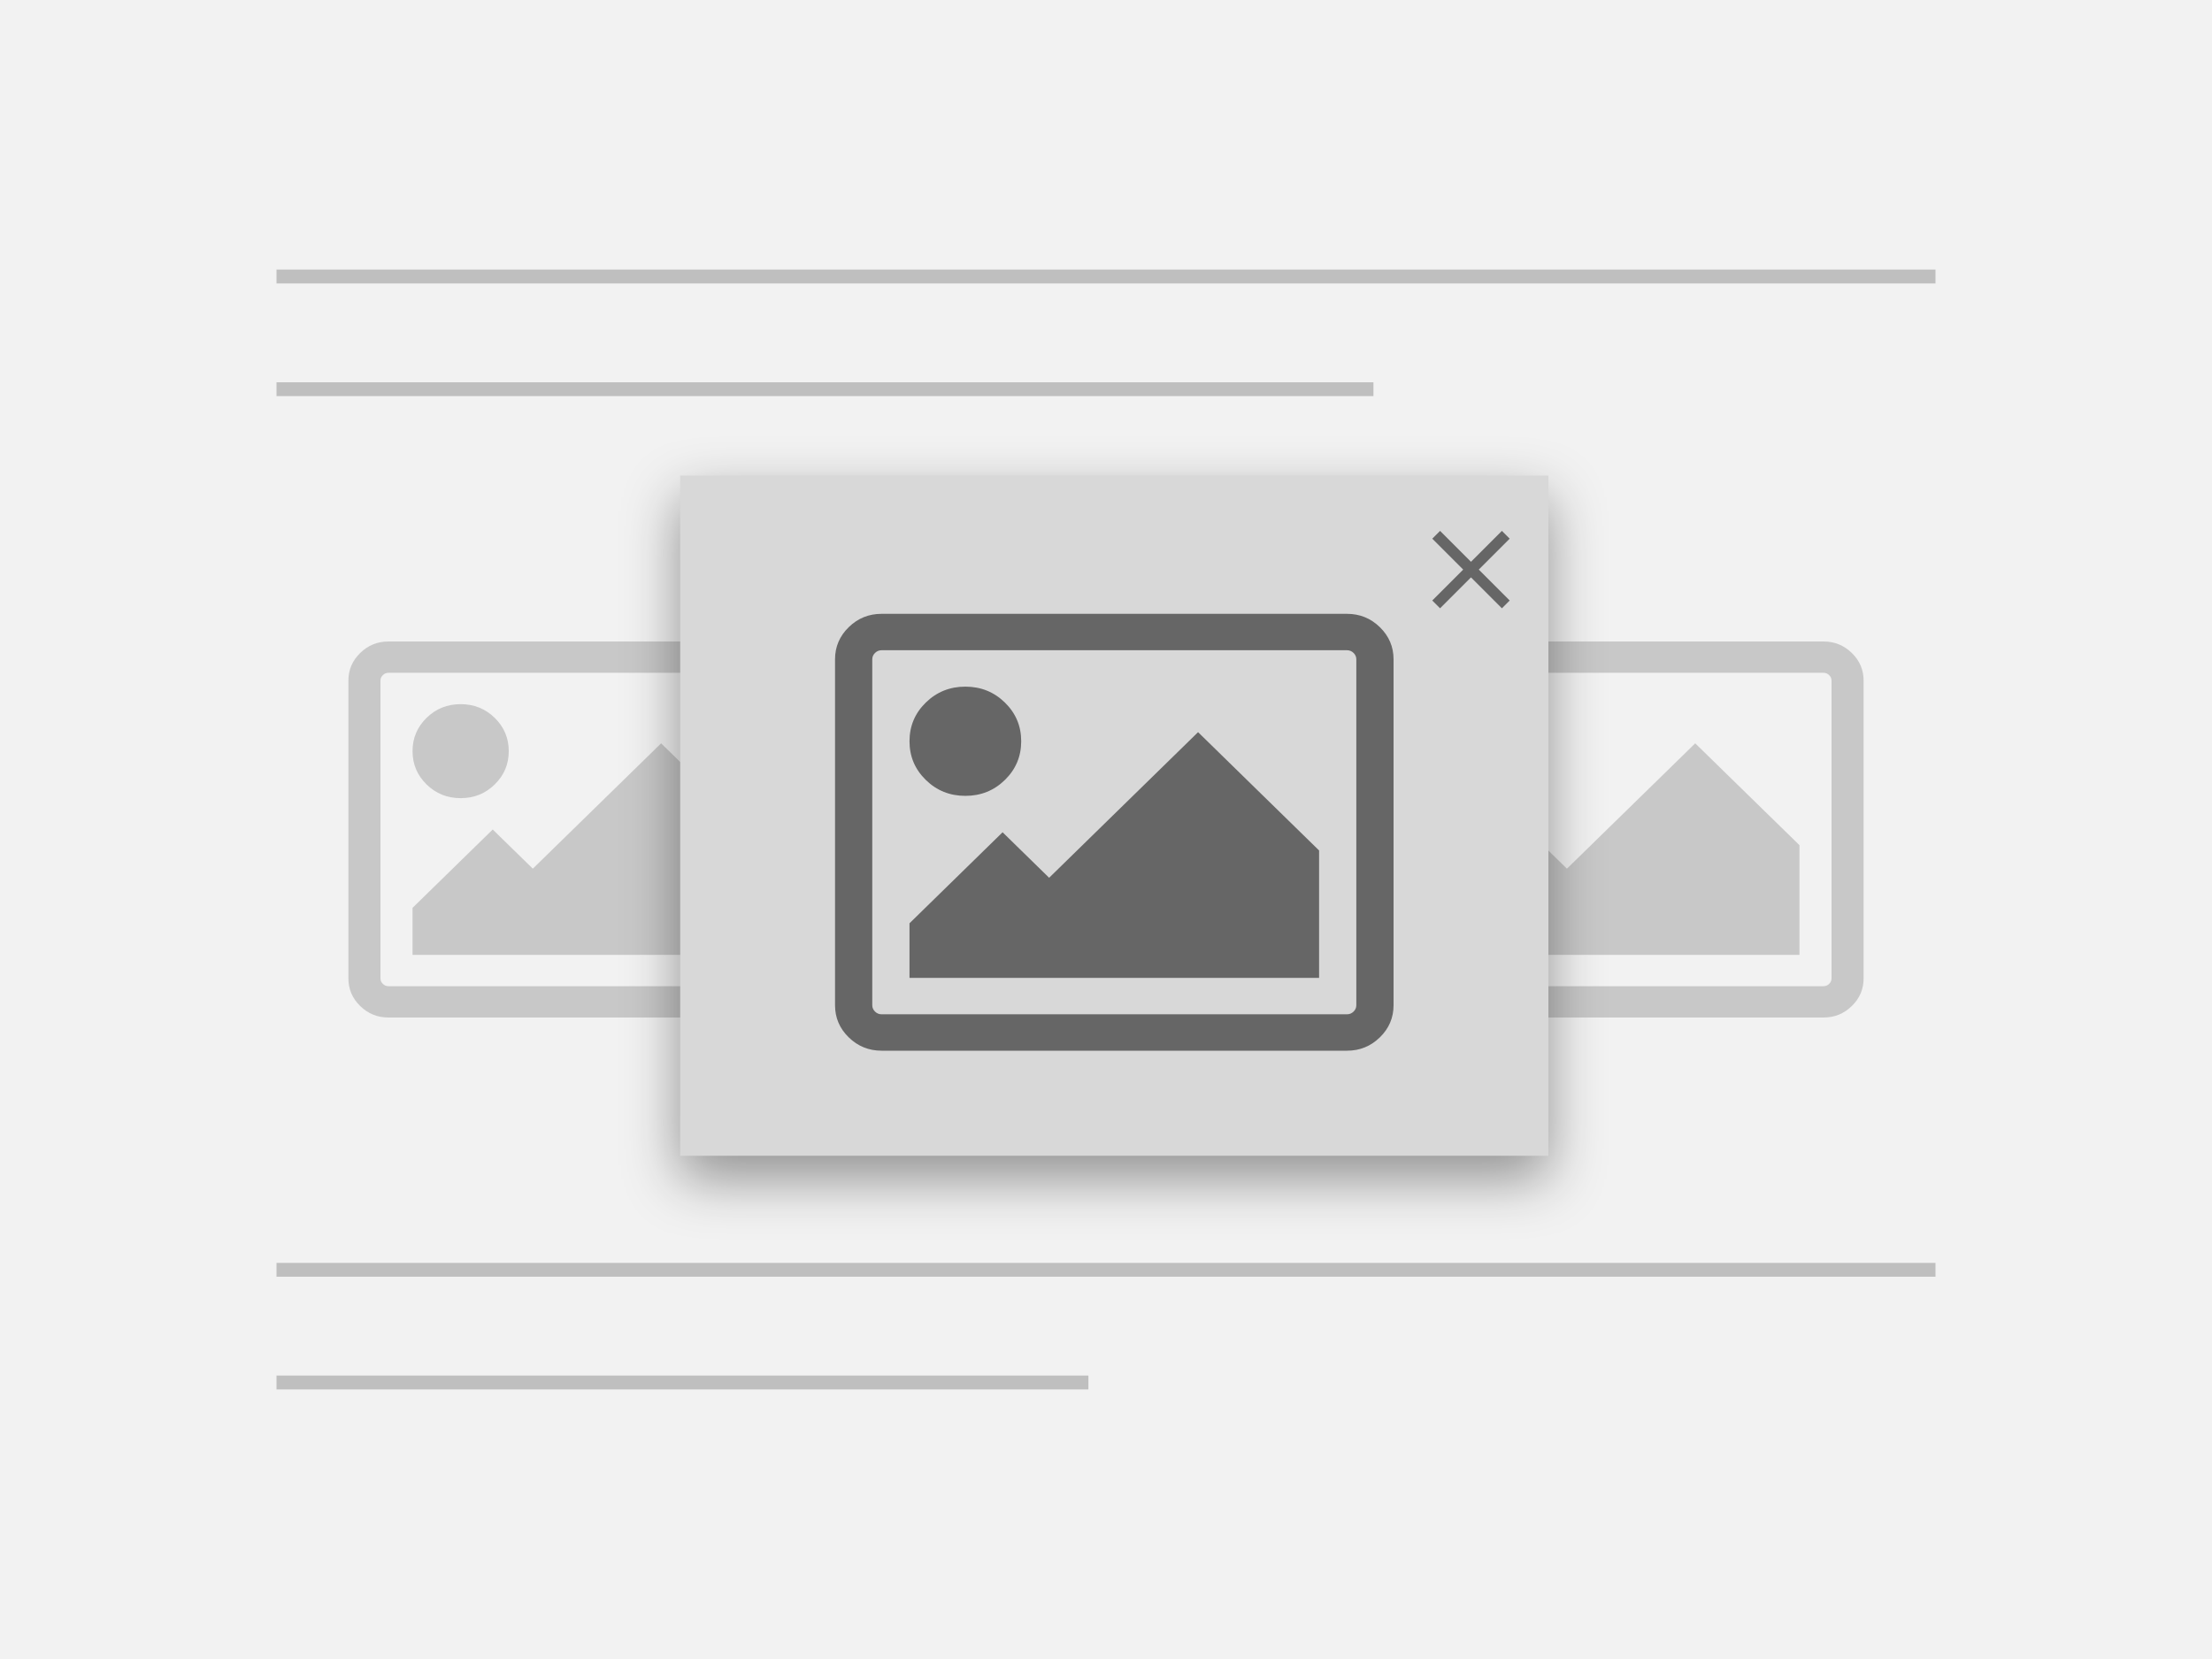
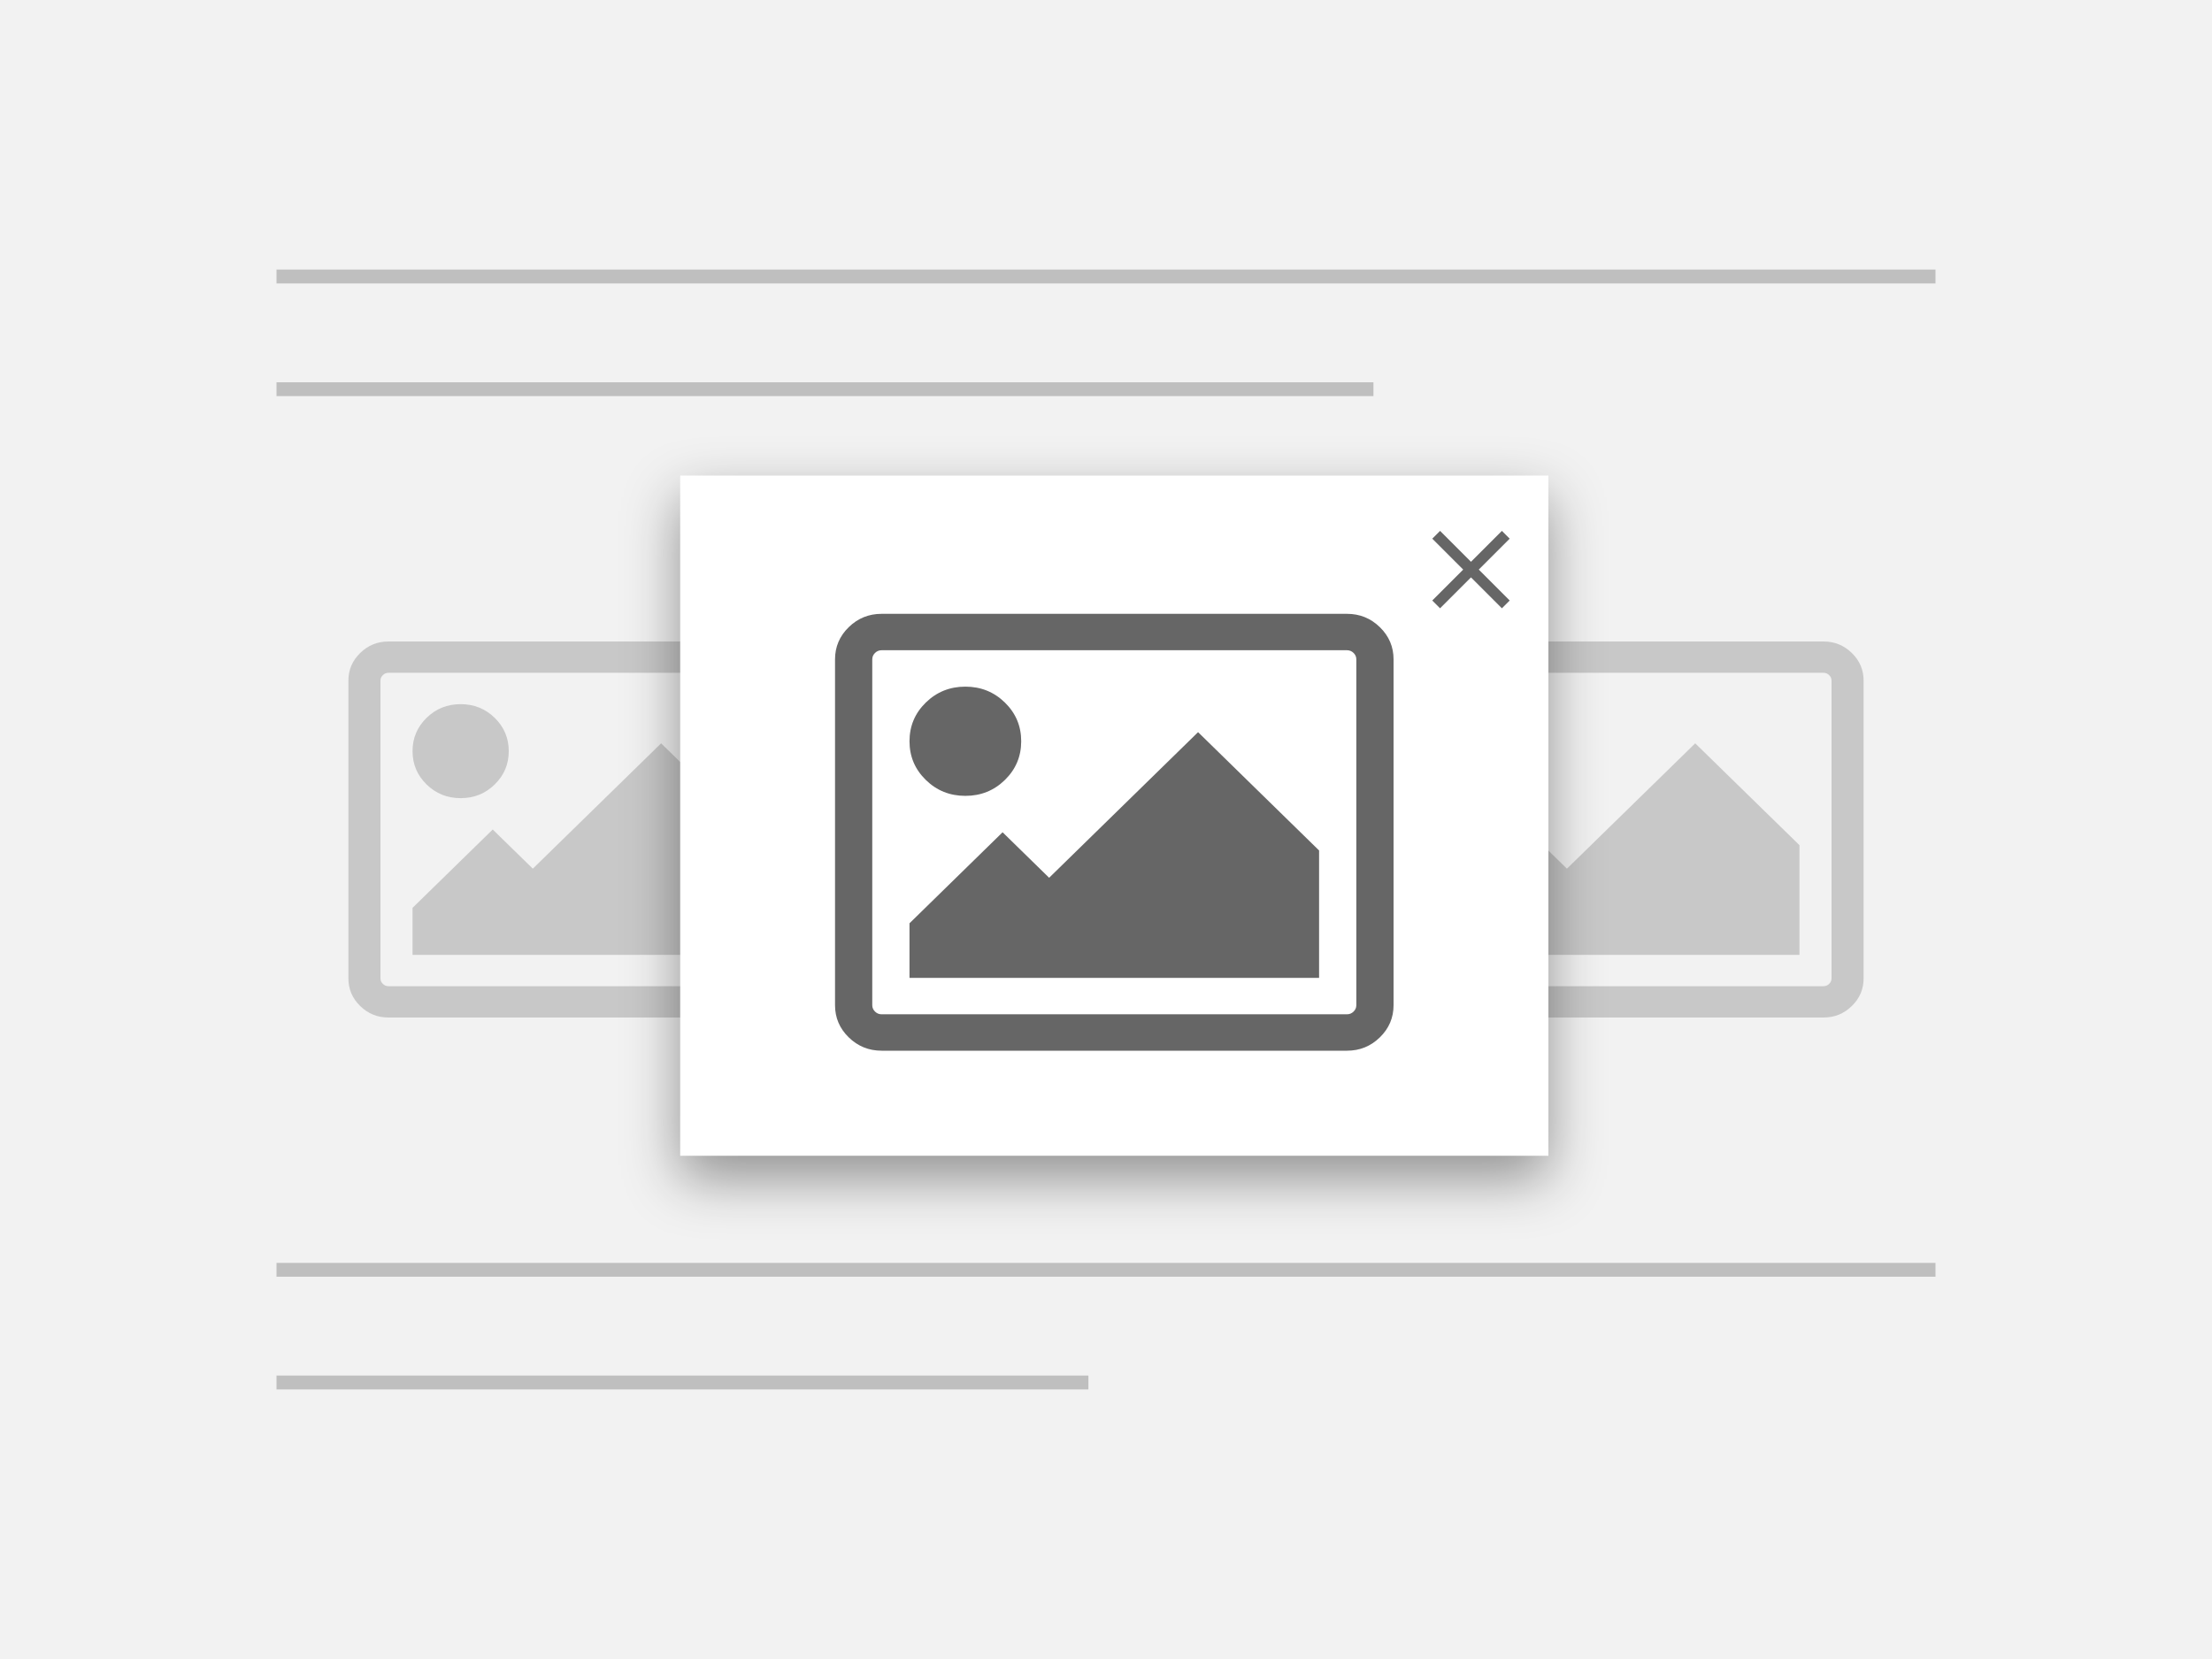
<svg xmlns="http://www.w3.org/2000/svg" width="400" height="300" id="screenshot-a0937884-587a-805c-8005-b56a120bb794" viewBox="-71 234 400 300" style="-webkit-print-color-adjust::exact" fill="none" version="1.1">
  <g id="shape-a0937884-587a-805c-8005-b56a120bb794" style="fill:#000000" xml:space="preserve" rx="0" ry="0">
    <g id="shape-a0937884-587a-805c-8005-b56a120bb795" style="display:none">
      <g class="fills" id="fills-a0937884-587a-805c-8005-b56a120bb795">
        <rect rx="0" ry="0" x="-71" y="234" transform="matrix(1, 0, 0, 1, 0, 0)" width="400" height="300" style="fill-rule:evenodd;clip-rule:evenodd;stroke-linejoin:round;stroke-miterlimit:1.5;fill:none" fill="none">
        </rect>
      </g>
    </g>
    <g id="shape-a0937884-587a-805c-8005-b56a120bb796">
      <g class="fills" id="fills-a0937884-587a-805c-8005-b56a120bb796">
        <rect rx="0" ry="0" x="-71" y="234" transform="matrix(1, 0, 0, 1, 0, 0)" width="400" height="300" style="fill-rule:evenodd;clip-rule:evenodd;stroke-linejoin:round;stroke-miterlimit:1.5;fill:#f2f2f2">
        </rect>
      </g>
    </g>
    <g id="shape-a0937884-587a-805c-8005-b56a120bb797" rx="0" ry="0">
      <g id="shape-a0937884-587a-805c-8005-b56a120bb79a">
        <g class="fills" id="fills-a0937884-587a-805c-8005-b56a120bb79a">
          <path d="M-21.000,463.622L279.000,463.622" style="fill-rule:evenodd;clip-rule:evenodd;stroke-linejoin:round;stroke-miterlimit:1.5;fill:none">
          </path>
        </g>
        <g style="fill-rule:evenodd;clip-rule:evenodd;stroke-linejoin:round;stroke-miterlimit:1.5;fill:none" id="strokes-a0937884-587a-805c-8005-b56a120bb79a" class="strokes">
          <g class="stroke-shape">
            <path d="M-21.000,463.622L279.000,463.622" style="fill:none;fill-opacity:none;stroke-width:2.5;stroke:#bfbfbf;stroke-opacity:1">
            </path>
          </g>
        </g>
      </g>
      <g id="shape-a0937884-587a-805c-8005-b56a120bb79b">
        <g class="fills" id="fills-a0937884-587a-805c-8005-b56a120bb79b">
          <path d="M-21.000,484.000L125.820,484.000" style="fill-rule:evenodd;clip-rule:evenodd;stroke-linejoin:round;stroke-miterlimit:1.5;fill:none">
          </path>
        </g>
        <g style="fill-rule:evenodd;clip-rule:evenodd;stroke-linejoin:round;stroke-miterlimit:1.5;fill:none" id="strokes-a0937884-587a-805c-8005-b56a120bb79b" class="strokes">
          <g class="stroke-shape">
            <path d="M-21.000,484.000L125.820,484.000" style="fill:none;fill-opacity:none;stroke-width:2.5;stroke:#bfbfbf;stroke-opacity:1">
            </path>
          </g>
        </g>
      </g>
    </g>
    <g id="shape-a0937884-587a-805c-8005-b624f3ff32b9" style="opacity:0.3" rx="0" ry="0">
      <g id="shape-a0937884-587a-805c-8005-b624ef706dfb">
        <g class="fills" id="fills-a0937884-587a-805c-8005-b624ef706dfb">
          <path d="M208.000,369.833C208.000,372.195,207.154,374.201,205.462,375.854C203.771,377.507,201.717,378.333,199.300,378.333C196.883,378.333,194.829,377.507,193.138,375.854C191.446,374.201,190.600,372.195,190.600,369.833C190.600,367.472,191.446,365.465,193.138,363.812C194.829,362.159,196.883,361.333,199.300,361.333C201.717,361.333,203.771,362.159,205.462,363.812C207.154,365.465,208.000,367.472,208.000,369.833ZZM254.400,386.834L254.400,406.667L190.600,406.667L190.600,398.167L205.100,384.000L212.350,391.083L235.550,368.417L254.400,386.834ZZM258.750,355.666L186.250,355.666C185.858,355.666,185.517,355.807,185.231,356.087C184.943,356.367,184.800,356.700,184.800,357.083L184.800,410.917C184.800,411.300,184.943,411.632,185.231,411.913C185.517,412.193,185.858,412.333,186.250,412.333L258.750,412.333C259.142,412.333,259.483,412.193,259.769,411.913C260.057,411.632,260.200,411.300,260.200,410.917L260.200,357.083C260.200,356.700,260.057,356.367,259.769,356.087C259.483,355.807,259.142,355.666,258.750,355.666ZZM266.000,357.083L266.000,410.917C266.000,412.864,265.290,414.532,263.870,415.919C262.451,417.306,260.744,418.000,258.750,418.000L186.250,418.000C184.256,418.000,182.549,417.306,181.130,415.919C179.710,414.532,179.000,412.864,179.000,410.917L179.000,357.083C179.000,355.135,179.710,353.468,181.130,352.081C182.549,350.694,184.256,350.000,186.250,350.000L258.750,350.000C260.744,350.000,262.451,350.694,263.870,352.081C265.290,353.468,266.000,355.135,266.000,357.083ZZ" style="fill-rule:nonzero;clip-rule:evenodd;stroke-linejoin:round;stroke-miterlimit:1.5;fill:#666666">
          </path>
        </g>
      </g>
      <g id="shape-a0937884-587a-805c-8005-b624ef708342">
        <g class="fills" id="fills-a0937884-587a-805c-8005-b624ef708342">
          <path d="M115.000,369.833C115.000,372.195,114.154,374.201,112.463,375.854C110.771,377.507,108.716,378.333,106.300,378.333C103.883,378.333,101.828,377.507,100.137,375.854C98.445,374.201,97.599,372.195,97.599,369.833C97.599,367.472,98.445,365.465,100.137,363.812C101.828,362.159,103.883,361.333,106.300,361.333C108.716,361.333,110.771,362.159,112.463,363.812C114.154,365.465,115.000,367.472,115.000,369.833ZZM161.401,386.834L161.401,406.667L97.599,406.667L97.599,398.167L112.099,384.000L119.349,391.083L142.550,368.417L161.401,386.834ZZM165.750,355.666L93.250,355.666C92.857,355.666,92.517,355.807,92.230,356.087C91.943,356.367,91.799,356.700,91.799,357.083L91.799,410.917C91.799,411.300,91.943,411.632,92.230,411.913C92.517,412.193,92.857,412.333,93.250,412.333L165.750,412.333C166.143,412.333,166.483,412.193,166.770,411.913C167.057,411.632,167.201,411.300,167.201,410.917L167.201,357.083C167.201,356.700,167.057,356.367,166.770,356.087C166.483,355.807,166.143,355.666,165.750,355.666ZZM173.000,357.083L173.000,410.917C173.000,412.864,172.290,414.532,170.870,415.919C169.451,417.306,167.745,418.000,165.750,418.000L93.250,418.000C91.255,418.000,89.549,417.306,88.130,415.919C86.710,414.532,86.000,412.864,86.000,410.917L86.000,357.083C86.000,355.135,86.710,353.468,88.130,352.081C89.549,350.694,91.255,350.000,93.250,350.000L165.750,350.000C167.745,350.000,169.451,350.694,170.870,352.081C172.290,353.468,173.000,355.135,173.000,357.083ZZ" style="fill-rule:nonzero;clip-rule:evenodd;stroke-linejoin:round;stroke-miterlimit:1.5;fill:#666666">
          </path>
        </g>
      </g>
      <g id="shape-a0937884-587a-805c-8005-b624ef708343">
        <g class="fills" id="fills-a0937884-587a-805c-8005-b624ef708343">
          <path d="M21.000,369.833C21.000,372.195,20.154,374.201,18.462,375.854C16.771,377.507,14.717,378.333,12.300,378.333C9.883,378.333,7.829,377.507,6.138,375.854C4.446,374.201,3.600,372.195,3.600,369.833C3.600,367.472,4.446,365.465,6.138,363.812C7.829,362.159,9.883,361.333,12.300,361.333C14.717,361.333,16.771,362.159,18.462,363.812C20.154,365.465,21.000,367.472,21.000,369.833ZZM67.400,386.834L67.400,406.667L3.600,406.667L3.600,398.167L18.100,384.000L25.350,391.083L48.550,368.417L67.400,386.834ZZM71.750,355.666L-0.750,355.666C-1.142,355.666,-1.483,355.807,-1.769,356.087C-2.057,356.367,-2.200,356.700,-2.200,357.083L-2.200,410.917C-2.200,411.300,-2.057,411.632,-1.769,411.913C-1.483,412.193,-1.142,412.333,-0.750,412.333L71.750,412.333C72.142,412.333,72.483,412.193,72.769,411.913C73.057,411.632,73.200,411.300,73.200,410.917L73.200,357.083C73.200,356.700,73.057,356.367,72.769,356.087C72.483,355.807,72.142,355.666,71.750,355.666ZZM79.000,357.083L79.000,410.917C79.000,412.864,78.290,414.532,76.870,415.919C75.451,417.306,73.744,418.000,71.750,418.000L-0.750,418.000C-2.744,418.000,-4.451,417.306,-5.870,415.919C-7.290,414.532,-8.000,412.864,-8.000,410.917L-8.000,357.083C-8.000,355.135,-7.290,353.468,-5.870,352.081C-4.451,350.694,-2.744,350.000,-0.750,350.000L71.750,350.000C73.744,350.000,75.451,350.694,76.870,352.081C78.290,353.468,79.000,355.135,79.000,357.083ZZ" style="fill-rule:nonzero;clip-rule:evenodd;stroke-linejoin:round;stroke-miterlimit:1.5;fill:#666666">
          </path>
        </g>
      </g>
    </g>
    <g id="shape-a0937884-587a-805c-8005-b624e3cb5c39" rx="0" ry="0">
      <g id="shape-a0937884-587a-805c-8005-b56aec5d8a7e">
        <defs>
-           <filter id="filter-render-551" x="-0.287" y="-0.366" width="1.573" height="1.829" filterUnits="objectBoundingBox" color-interpolation-filters="sRGB">
+           <filter id="filter-render-1227" x="-0.287" y="-0.366" width="1.573" height="1.829" filterUnits="objectBoundingBox" color-interpolation-filters="sRGB">
            <feFlood flood-opacity="0" result="BackgroundImageFix">
            </feFlood>
            <feColorMatrix in="SourceAlpha" type="matrix" values="0 0 0 0 0 0 0 0 0 0 0 0 0 0 0 0 0 0 127 0">
            </feColorMatrix>
            <feOffset dx="0" dy="4">
            </feOffset>
            <feGaussianBlur stdDeviation="5">
            </feGaussianBlur>
            <feColorMatrix type="matrix" values="0 0 0 0 0 0 0 0 0 0 0 0 0 0 0 0 0 0 0.4 0">
            </feColorMatrix>
            <feBlend mode="normal" in2="BackgroundImageFix" result="filter_a0937884-587a-805c-8005-b56bc7deac10">
            </feBlend>
            <feBlend mode="normal" in="SourceGraphic" in2="filter_a0937884-587a-805c-8005-b56bc7deac10" result="shape">
            </feBlend>
          </filter>
-           <filter id="filter-shadow-render-551" x="-0.287" y="-0.366" width="1.573" height="1.829" filterUnits="objectBoundingBox" color-interpolation-filters="sRGB">
+           <filter id="filter-shadow-render-1227" x="-0.287" y="-0.366" width="1.573" height="1.829" filterUnits="objectBoundingBox" color-interpolation-filters="sRGB">
            <feFlood flood-opacity="0" result="BackgroundImageFix">
            </feFlood>
            <feColorMatrix in="SourceAlpha" type="matrix" values="0 0 0 0 0 0 0 0 0 0 0 0 0 0 0 0 0 0 127 0">
            </feColorMatrix>
            <feOffset dx="0" dy="4">
            </feOffset>
            <feGaussianBlur stdDeviation="5">
            </feGaussianBlur>
            <feColorMatrix type="matrix" values="0 0 0 0 0 0 0 0 0 0 0 0 0 0 0 0 0 0 0.4 0">
            </feColorMatrix>
            <feBlend mode="normal" in2="BackgroundImageFix" result="filter_a0937884-587a-805c-8005-b56bc7deac10">
            </feBlend>
            <feBlend mode="normal" in="SourceGraphic" in2="filter_a0937884-587a-805c-8005-b56bc7deac10" result="shape">
            </feBlend>
          </filter>
        </defs>
        <g class="fills" id="fills-a0937884-587a-805c-8005-b56aec5d8a7e">
-           <rect rx="0" ry="0" x="52" y="320" transform="matrix(1, 0, 0, 1, 0, 0)" width="157" height="123" filter="url(#filter-render-551)" style="fill:#d8d8d8;fill-opacity:1">
+           <rect rx="0" ry="0" x="52" y="320" transform="matrix(1, 0, 0, 1, 0, 0)" width="157" height="123" filter="url(#filter-render-1227)" style="fill:#ffffff;fill-opacity:1">
          </rect>
        </g>
      </g>
      <g id="shape-a0937884-587a-805c-8005-b56ae0453c7e">
        <g class="fills" id="fills-a0937884-587a-805c-8005-b56ae0453c7e">
          <path d="M113.666,368.041C113.666,370.785,112.684,373.116,110.721,375.036C108.757,376.957,106.373,377.916,103.567,377.916C100.761,377.916,98.376,376.957,96.413,375.036C94.449,373.116,93.467,370.785,93.467,368.041C93.467,365.298,94.449,362.966,96.413,361.047C98.376,359.126,100.761,358.167,103.567,358.167C106.373,358.167,108.757,359.126,110.721,361.047C112.684,362.966,113.666,365.298,113.666,368.041ZZM167.533,387.792L167.533,410.833L93.467,410.833L93.467,400.959L110.300,384.500L118.717,392.729L145.650,366.396L167.533,387.792ZZM172.583,351.583L88.417,351.583C87.961,351.583,87.566,351.746,87.233,352.072C86.900,352.397,86.733,352.784,86.733,353.229L86.733,415.771C86.733,416.216,86.900,416.602,87.233,416.928C87.566,417.254,87.961,417.416,88.417,417.416L172.583,417.416C173.039,417.416,173.434,417.254,173.767,416.928C174.100,416.602,174.267,416.216,174.267,415.771L174.267,353.229C174.267,352.784,174.100,352.397,173.767,352.072C173.434,351.746,173.039,351.583,172.583,351.583ZZM181.000,353.229L181.000,415.771C181.000,418.033,180.176,419.971,178.528,421.583C176.880,423.194,174.898,424.000,172.583,424.000L88.417,424.000C86.102,424.000,84.120,423.194,82.472,421.583C80.824,419.971,80.000,418.033,80.000,415.771L80.000,353.229C80.000,350.966,80.824,349.029,82.472,347.417C84.120,345.806,86.102,345.000,88.417,345.000L172.583,345.000C174.898,345.000,176.880,345.806,178.528,347.417C180.176,349.029,181.000,350.966,181.000,353.229ZZ" style="fill-rule:nonzero;clip-rule:evenodd;stroke-linejoin:round;stroke-miterlimit:1.5;fill:#666666">
          </path>
        </g>
      </g>
      <g id="shape-a0937884-587a-805c-8005-b56bf538ce2c">
        <g class="fills" id="fills-a0937884-587a-805c-8005-b56bf538ce2c">
          <path d="M202.000,331.410L200.590,330.000L195.000,335.590L189.410,330.000L188.000,331.410L193.590,337.000L188.000,342.590L189.410,344.000L195.000,338.410L200.590,344.000L202.000,342.590L196.410,337.000L202.000,331.410ZZ" style="fill:#666666;fill-opacity:1">
          </path>
        </g>
      </g>
    </g>
    <g id="shape-a0937884-587a-805c-8005-b56a120bb799" rx="0" ry="0">
      <g id="shape-a0937884-587a-805c-8005-b56a120bb7b4">
        <g class="fills" id="fills-a0937884-587a-805c-8005-b56a120bb7b4">
          <path d="M-21.000,284.000L279.000,284.000" style="fill-rule:evenodd;clip-rule:evenodd;stroke-linejoin:round;stroke-miterlimit:1.5;fill:none">
          </path>
        </g>
        <g style="fill-rule:evenodd;clip-rule:evenodd;stroke-linejoin:round;stroke-miterlimit:1.5;fill:none" id="strokes-a0937884-587a-805c-8005-b56a120bb7b4" class="strokes">
          <g class="stroke-shape">
            <path d="M-21.000,284.000L279.000,284.000" style="fill:none;fill-opacity:none;stroke-width:2.5;stroke:#bfbfbf;stroke-opacity:1">
            </path>
          </g>
        </g>
      </g>
      <g id="shape-a0937884-587a-805c-8005-b56a120bb7b5">
        <g class="fills" id="fills-a0937884-587a-805c-8005-b56a120bb7b5">
          <path d="M-21.000,304.378L177.361,304.378" style="fill-rule:evenodd;clip-rule:evenodd;stroke-linejoin:round;stroke-miterlimit:1.5;fill:none">
          </path>
        </g>
        <g style="fill-rule:evenodd;clip-rule:evenodd;stroke-linejoin:round;stroke-miterlimit:1.5;fill:none" id="strokes-a0937884-587a-805c-8005-b56a120bb7b5" class="strokes">
          <g class="stroke-shape">
            <path d="M-21.000,304.378L177.361,304.378" style="fill:none;fill-opacity:none;stroke-width:2.5;stroke:#bfbfbf;stroke-opacity:1">
            </path>
          </g>
        </g>
      </g>
    </g>
  </g>
</svg>
